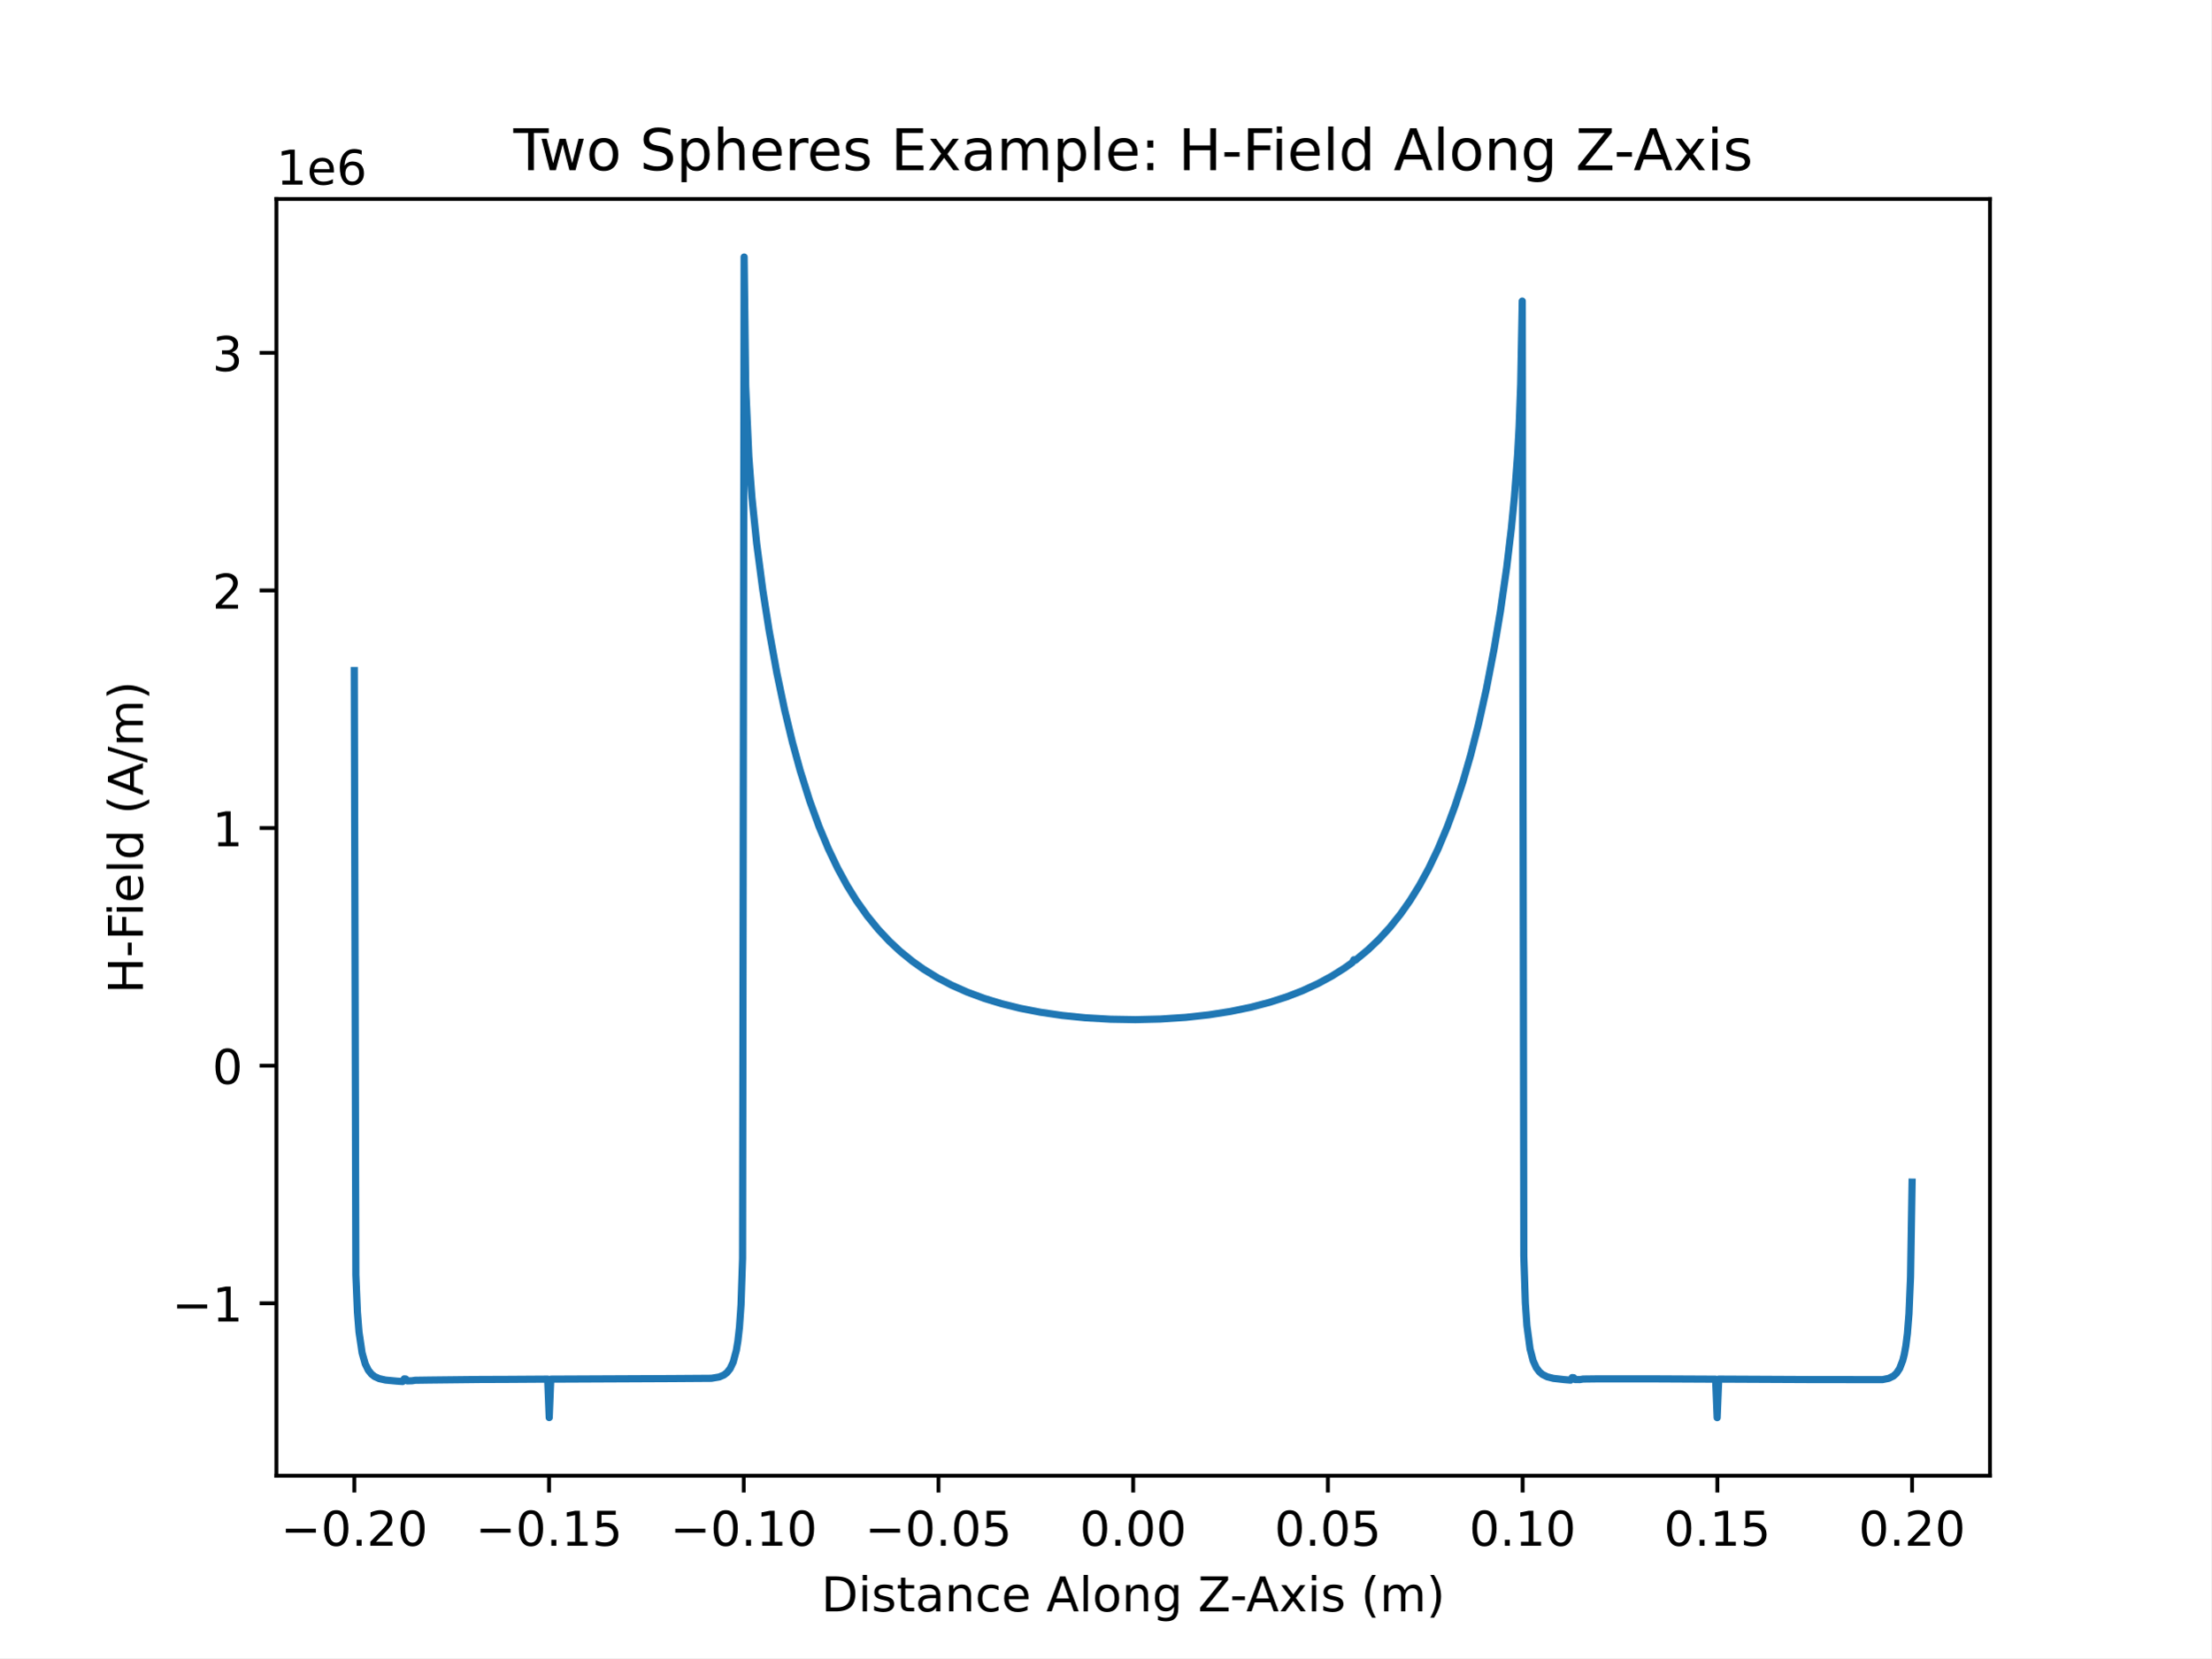
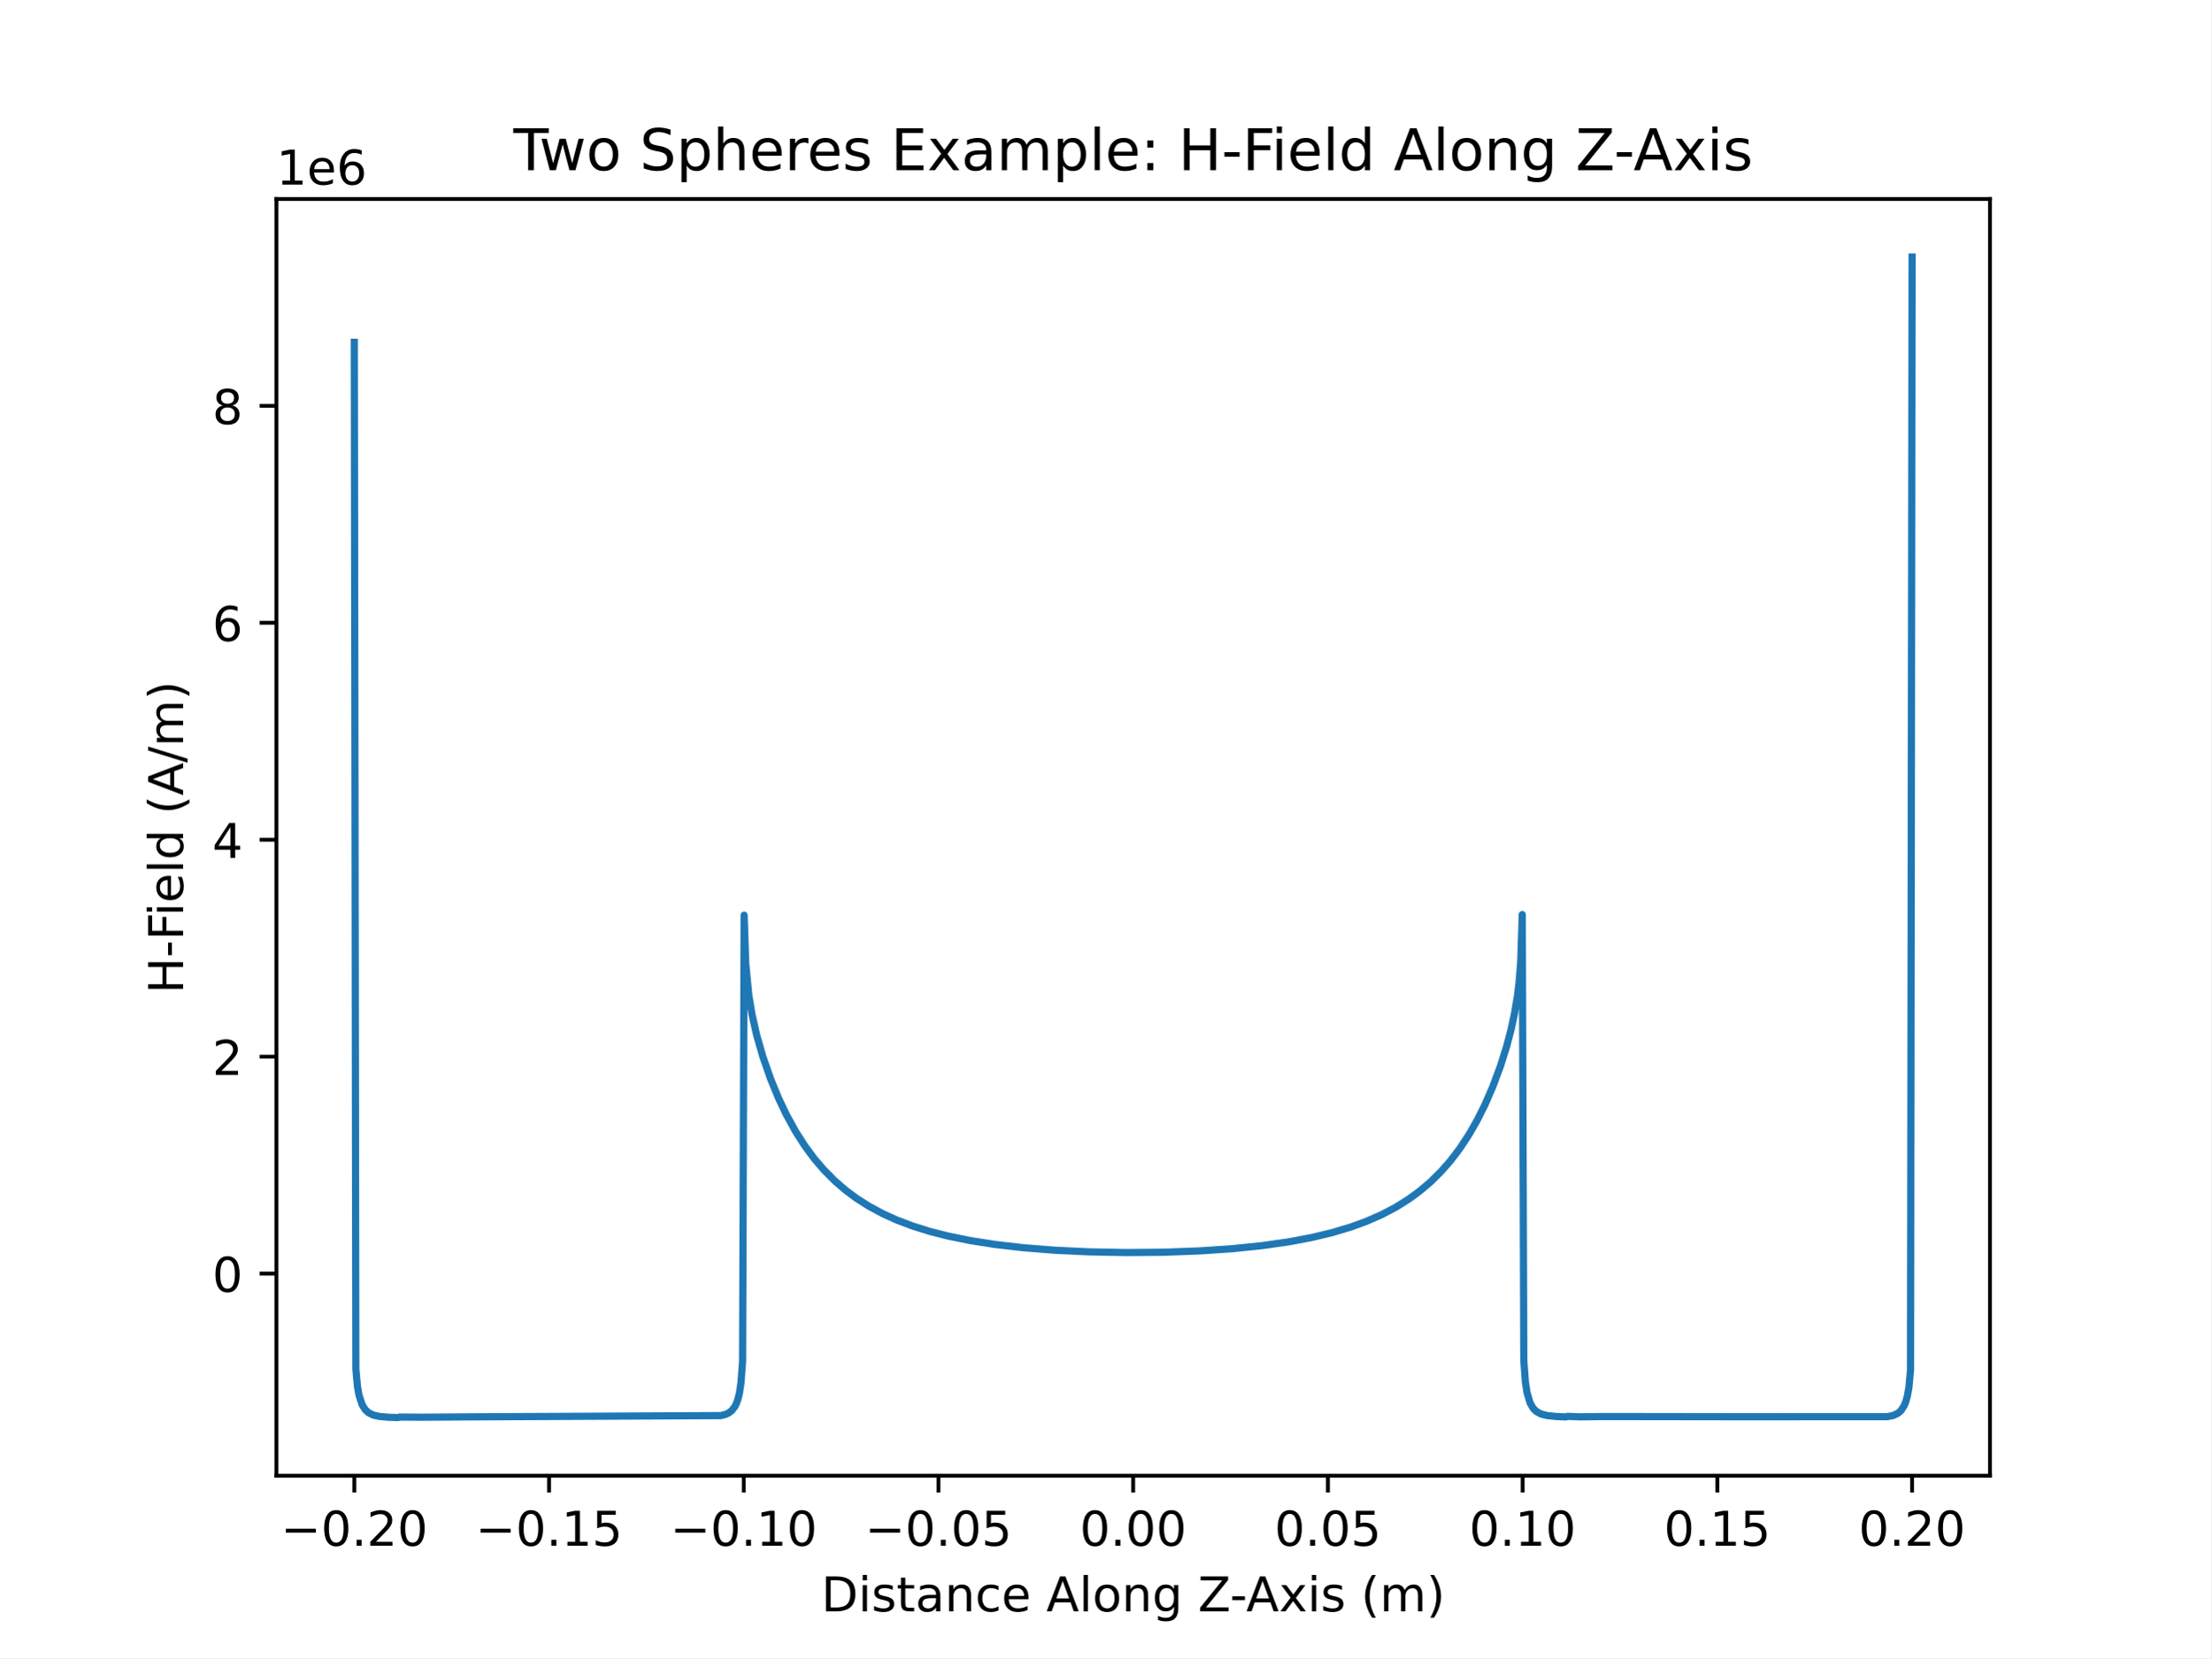
<svg xmlns="http://www.w3.org/2000/svg" xmlns:xlink="http://www.w3.org/1999/xlink" width="460.8pt" height="345.6pt" viewBox="0 0 460.8 345.6" version="1.1">
  <defs>
    <style type="text/css">*{stroke-linejoin: round; stroke-linecap: butt}</style>
  </defs>
  <g id="figure_1">
    <g id="patch_1">
      <path d="M 0 345.6  L 460.8 345.6  L 460.8 0  L 0 0  z " style="fill: #ffffff" />
    </g>
    <g id="axes_1">
      <g id="patch_2">
        <path d="M 57.6 307.584  L 414.72 307.584  L 414.72 41.472  L 57.6 41.472  z " style="fill: #ffffff" />
      </g>
      <g id="matplotlib.axis_1">
        <g id="xtick_1">
          <g id="line2d_1">
            <defs>
-               <path id="m9e5fe40c09" d="M 0 0  L 0 3.5  " style="stroke: #000000; stroke-width: 0.8" />
+               <path id="m76e73dbd8f" d="M 0 0  L 0 3.5  " style="stroke: #000000; stroke-width: 0.8" />
            </defs>
            <g>
-               <use xlink:href="#m9e5fe40c09" x="73.833" y="307.584" style="stroke: #000000; stroke-width: 0.8" />
+               <use xlink:href="#m76e73dbd8f" x="73.833" y="307.584" style="stroke: #000000; stroke-width: 0.8" />
            </g>
          </g>
          <g id="text_1">
            <g transform="translate(58.51007 322.1824) scale(0.1 -0.1)">
              <defs>
                <path id="DejaVuSans-2212" d="M 678 2272  L 4684 2272  L 4684 1741  L 678 1741  L 678 2272  z " transform="scale(0.015625)" />
                <path id="DejaVuSans-30" d="M 2034 4250  Q 1547 4250 1301 3770  Q 1056 3291 1056 2328  Q 1056 1369 1301 889  Q 1547 409 2034 409  Q 2525 409 2770 889  Q 3016 1369 3016 2328  Q 3016 3291 2770 3770  Q 2525 4250 2034 4250  z M 2034 4750  Q 2819 4750 3233 4129  Q 3647 3509 3647 2328  Q 3647 1150 3233 529  Q 2819 -91 2034 -91  Q 1250 -91 836 529  Q 422 1150 422 2328  Q 422 3509 836 4129  Q 1250 4750 2034 4750  z " transform="scale(0.015625)" />
                <path id="DejaVuSans-2e" d="M 684 794  L 1344 794  L 1344 0  L 684 0  L 684 794  z " transform="scale(0.015625)" />
                <path id="DejaVuSans-32" d="M 1228 531  L 3431 531  L 3431 0  L 469 0  L 469 531  Q 828 903 1448 1529  Q 2069 2156 2228 2338  Q 2531 2678 2651 2914  Q 2772 3150 2772 3378  Q 2772 3750 2511 3984  Q 2250 4219 1831 4219  Q 1534 4219 1204 4116  Q 875 4013 500 3803  L 500 4441  Q 881 4594 1212 4672  Q 1544 4750 1819 4750  Q 2544 4750 2975 4387  Q 3406 4025 3406 3419  Q 3406 3131 3298 2873  Q 3191 2616 2906 2266  Q 2828 2175 2409 1742  Q 1991 1309 1228 531  z " transform="scale(0.015625)" />
              </defs>
              <use xlink:href="#DejaVuSans-2212" />
              <use xlink:href="#DejaVuSans-30" transform="translate(83.78906 0)" />
              <use xlink:href="#DejaVuSans-2e" transform="translate(147.4121 0)" />
              <use xlink:href="#DejaVuSans-32" transform="translate(179.1992 0)" />
              <use xlink:href="#DejaVuSans-30" transform="translate(242.8223 0)" />
            </g>
          </g>
        </g>
        <g id="xtick_2">
          <g id="line2d_2">
            <g>
-               <use xlink:href="#m9e5fe40c09" x="114.415" y="307.584" style="stroke: #000000; stroke-width: 0.8" />
+               <use xlink:href="#m76e73dbd8f" x="114.415" y="307.584" style="stroke: #000000; stroke-width: 0.8" />
            </g>
          </g>
          <g id="text_2">
            <g transform="translate(99.09189 322.1824) scale(0.1 -0.1)">
              <defs>
                <path id="DejaVuSans-31" d="M 794 531  L 1825 531  L 1825 4091  L 703 3866  L 703 4441  L 1819 4666  L 2450 4666  L 2450 531  L 3481 531  L 3481 0  L 794 0  L 794 531  z " transform="scale(0.015625)" />
                <path id="DejaVuSans-35" d="M 691 4666  L 3169 4666  L 3169 4134  L 1269 4134  L 1269 2991  Q 1406 3038 1543 3061  Q 1681 3084 1819 3084  Q 2600 3084 3056 2656  Q 3513 2228 3513 1497  Q 3513 744 3044 326  Q 2575 -91 1722 -91  Q 1428 -91 1123 -41  Q 819 9 494 109  L 494 744  Q 775 591 1075 516  Q 1375 441 1709 441  Q 2250 441 2565 725  Q 2881 1009 2881 1497  Q 2881 1984 2565 2268  Q 2250 2553 1709 2553  Q 1456 2553 1204 2497  Q 953 2441 691 2322  L 691 4666  z " transform="scale(0.015625)" />
              </defs>
              <use xlink:href="#DejaVuSans-2212" />
              <use xlink:href="#DejaVuSans-30" transform="translate(83.78906 0)" />
              <use xlink:href="#DejaVuSans-2e" transform="translate(147.4121 0)" />
              <use xlink:href="#DejaVuSans-31" transform="translate(179.1992 0)" />
              <use xlink:href="#DejaVuSans-35" transform="translate(242.8223 0)" />
            </g>
          </g>
        </g>
        <g id="xtick_3">
          <g id="line2d_3">
            <g>
-               <use xlink:href="#m9e5fe40c09" x="154.996" y="307.584" style="stroke: #000000; stroke-width: 0.8" />
+               <use xlink:href="#m76e73dbd8f" x="154.996" y="307.584" style="stroke: #000000; stroke-width: 0.8" />
            </g>
          </g>
          <g id="text_3">
            <g transform="translate(139.6737 322.1824) scale(0.1 -0.1)">
              <use xlink:href="#DejaVuSans-2212" />
              <use xlink:href="#DejaVuSans-30" transform="translate(83.78906 0)" />
              <use xlink:href="#DejaVuSans-2e" transform="translate(147.4121 0)" />
              <use xlink:href="#DejaVuSans-31" transform="translate(179.1992 0)" />
              <use xlink:href="#DejaVuSans-30" transform="translate(242.8223 0)" />
            </g>
          </g>
        </g>
        <g id="xtick_4">
          <g id="line2d_4">
            <g>
-               <use xlink:href="#m9e5fe40c09" x="195.578" y="307.584" style="stroke: #000000; stroke-width: 0.8" />
+               <use xlink:href="#m76e73dbd8f" x="195.578" y="307.584" style="stroke: #000000; stroke-width: 0.8" />
            </g>
          </g>
          <g id="text_4">
            <g transform="translate(180.2555 322.1824) scale(0.1 -0.1)">
              <use xlink:href="#DejaVuSans-2212" />
              <use xlink:href="#DejaVuSans-30" transform="translate(83.78906 0)" />
              <use xlink:href="#DejaVuSans-2e" transform="translate(147.4121 0)" />
              <use xlink:href="#DejaVuSans-30" transform="translate(179.1992 0)" />
              <use xlink:href="#DejaVuSans-35" transform="translate(242.8223 0)" />
            </g>
          </g>
        </g>
        <g id="xtick_5">
          <g id="line2d_5">
            <g>
-               <use xlink:href="#m9e5fe40c09" x="236.16" y="307.584" style="stroke: #000000; stroke-width: 0.8" />
+               <use xlink:href="#m76e73dbd8f" x="236.16" y="307.584" style="stroke: #000000; stroke-width: 0.8" />
            </g>
          </g>
          <g id="text_5">
            <g transform="translate(225.0272 322.1824) scale(0.1 -0.1)">
              <use xlink:href="#DejaVuSans-30" />
              <use xlink:href="#DejaVuSans-2e" transform="translate(63.62305 0)" />
              <use xlink:href="#DejaVuSans-30" transform="translate(95.41016 0)" />
              <use xlink:href="#DejaVuSans-30" transform="translate(159.0332 0)" />
            </g>
          </g>
        </g>
        <g id="xtick_6">
          <g id="line2d_6">
            <g>
-               <use xlink:href="#m9e5fe40c09" x="276.742" y="307.584" style="stroke: #000000; stroke-width: 0.8" />
+               <use xlink:href="#m76e73dbd8f" x="276.742" y="307.584" style="stroke: #000000; stroke-width: 0.8" />
            </g>
          </g>
          <g id="text_6">
            <g transform="translate(265.609 322.1824) scale(0.1 -0.1)">
              <use xlink:href="#DejaVuSans-30" />
              <use xlink:href="#DejaVuSans-2e" transform="translate(63.62305 0)" />
              <use xlink:href="#DejaVuSans-30" transform="translate(95.41016 0)" />
              <use xlink:href="#DejaVuSans-35" transform="translate(159.0332 0)" />
            </g>
          </g>
        </g>
        <g id="xtick_7">
          <g id="line2d_7">
            <g>
-               <use xlink:href="#m9e5fe40c09" x="317.324" y="307.584" style="stroke: #000000; stroke-width: 0.8" />
+               <use xlink:href="#m76e73dbd8f" x="317.324" y="307.584" style="stroke: #000000; stroke-width: 0.8" />
            </g>
          </g>
          <g id="text_7">
            <g transform="translate(306.1908 322.1824) scale(0.1 -0.1)">
              <use xlink:href="#DejaVuSans-30" />
              <use xlink:href="#DejaVuSans-2e" transform="translate(63.62305 0)" />
              <use xlink:href="#DejaVuSans-31" transform="translate(95.41016 0)" />
              <use xlink:href="#DejaVuSans-30" transform="translate(159.0332 0)" />
            </g>
          </g>
        </g>
        <g id="xtick_8">
          <g id="line2d_8">
            <g>
-               <use xlink:href="#m9e5fe40c09" x="357.905" y="307.584" style="stroke: #000000; stroke-width: 0.8" />
+               <use xlink:href="#m76e73dbd8f" x="357.905" y="307.584" style="stroke: #000000; stroke-width: 0.8" />
            </g>
          </g>
          <g id="text_8">
            <g transform="translate(346.7726 322.1824) scale(0.1 -0.1)">
              <use xlink:href="#DejaVuSans-30" />
              <use xlink:href="#DejaVuSans-2e" transform="translate(63.62305 0)" />
              <use xlink:href="#DejaVuSans-31" transform="translate(95.41016 0)" />
              <use xlink:href="#DejaVuSans-35" transform="translate(159.0332 0)" />
            </g>
          </g>
        </g>
        <g id="xtick_9">
          <g id="line2d_9">
            <g>
-               <use xlink:href="#m9e5fe40c09" x="398.487" y="307.584" style="stroke: #000000; stroke-width: 0.8" />
+               <use xlink:href="#m76e73dbd8f" x="398.487" y="307.584" style="stroke: #000000; stroke-width: 0.8" />
            </g>
          </g>
          <g id="text_9">
            <g transform="translate(387.3545 322.1824) scale(0.1 -0.1)">
              <use xlink:href="#DejaVuSans-30" />
              <use xlink:href="#DejaVuSans-2e" transform="translate(63.62305 0)" />
              <use xlink:href="#DejaVuSans-32" transform="translate(95.41016 0)" />
              <use xlink:href="#DejaVuSans-30" transform="translate(159.0332 0)" />
            </g>
          </g>
        </g>
        <g id="text_10">
          <g transform="translate(171.1444 335.8606) scale(0.1 -0.1)">
            <defs>
              <path id="DejaVuSans-44" d="M 1259 4147  L 1259 519  L 2022 519  Q 2988 519 3436 956  Q 3884 1394 3884 2338  Q 3884 3275 3436 3711  Q 2988 4147 2022 4147  L 1259 4147  z M 628 4666  L 1925 4666  Q 3281 4666 3915 4102  Q 4550 3538 4550 2338  Q 4550 1131 3912 565  Q 3275 0 1925 0  L 628 0  L 628 4666  z " transform="scale(0.015625)" />
              <path id="DejaVuSans-69" d="M 603 3500  L 1178 3500  L 1178 0  L 603 0  L 603 3500  z M 603 4863  L 1178 4863  L 1178 4134  L 603 4134  L 603 4863  z " transform="scale(0.015625)" />
              <path id="DejaVuSans-73" d="M 2834 3397  L 2834 2853  Q 2591 2978 2328 3040  Q 2066 3103 1784 3103  Q 1356 3103 1142 2972  Q 928 2841 928 2578  Q 928 2378 1081 2264  Q 1234 2150 1697 2047  L 1894 2003  Q 2506 1872 2764 1633  Q 3022 1394 3022 966  Q 3022 478 2636 193  Q 2250 -91 1575 -91  Q 1294 -91 989 -36  Q 684 19 347 128  L 347 722  Q 666 556 975 473  Q 1284 391 1588 391  Q 1994 391 2212 530  Q 2431 669 2431 922  Q 2431 1156 2273 1281  Q 2116 1406 1581 1522  L 1381 1569  Q 847 1681 609 1914  Q 372 2147 372 2553  Q 372 3047 722 3315  Q 1072 3584 1716 3584  Q 2034 3584 2315 3537  Q 2597 3491 2834 3397  z " transform="scale(0.015625)" />
              <path id="DejaVuSans-74" d="M 1172 4494  L 1172 3500  L 2356 3500  L 2356 3053  L 1172 3053  L 1172 1153  Q 1172 725 1289 603  Q 1406 481 1766 481  L 2356 481  L 2356 0  L 1766 0  Q 1100 0 847 248  Q 594 497 594 1153  L 594 3053  L 172 3053  L 172 3500  L 594 3500  L 594 4494  L 1172 4494  z " transform="scale(0.015625)" />
              <path id="DejaVuSans-61" d="M 2194 1759  Q 1497 1759 1228 1600  Q 959 1441 959 1056  Q 959 750 1161 570  Q 1363 391 1709 391  Q 2188 391 2477 730  Q 2766 1069 2766 1631  L 2766 1759  L 2194 1759  z M 3341 1997  L 3341 0  L 2766 0  L 2766 531  Q 2569 213 2275 61  Q 1981 -91 1556 -91  Q 1019 -91 701 211  Q 384 513 384 1019  Q 384 1609 779 1909  Q 1175 2209 1959 2209  L 2766 2209  L 2766 2266  Q 2766 2663 2505 2880  Q 2244 3097 1772 3097  Q 1472 3097 1187 3025  Q 903 2953 641 2809  L 641 3341  Q 956 3463 1253 3523  Q 1550 3584 1831 3584  Q 2591 3584 2966 3190  Q 3341 2797 3341 1997  z " transform="scale(0.015625)" />
              <path id="DejaVuSans-6e" d="M 3513 2113  L 3513 0  L 2938 0  L 2938 2094  Q 2938 2591 2744 2837  Q 2550 3084 2163 3084  Q 1697 3084 1428 2787  Q 1159 2491 1159 1978  L 1159 0  L 581 0  L 581 3500  L 1159 3500  L 1159 2956  Q 1366 3272 1645 3428  Q 1925 3584 2291 3584  Q 2894 3584 3203 3211  Q 3513 2838 3513 2113  z " transform="scale(0.015625)" />
              <path id="DejaVuSans-63" d="M 3122 3366  L 3122 2828  Q 2878 2963 2633 3030  Q 2388 3097 2138 3097  Q 1578 3097 1268 2742  Q 959 2388 959 1747  Q 959 1106 1268 751  Q 1578 397 2138 397  Q 2388 397 2633 464  Q 2878 531 3122 666  L 3122 134  Q 2881 22 2623 -34  Q 2366 -91 2075 -91  Q 1284 -91 818 406  Q 353 903 353 1747  Q 353 2603 823 3093  Q 1294 3584 2113 3584  Q 2378 3584 2631 3529  Q 2884 3475 3122 3366  z " transform="scale(0.015625)" />
              <path id="DejaVuSans-65" d="M 3597 1894  L 3597 1613  L 953 1613  Q 991 1019 1311 708  Q 1631 397 2203 397  Q 2534 397 2845 478  Q 3156 559 3463 722  L 3463 178  Q 3153 47 2828 -22  Q 2503 -91 2169 -91  Q 1331 -91 842 396  Q 353 884 353 1716  Q 353 2575 817 3079  Q 1281 3584 2069 3584  Q 2775 3584 3186 3129  Q 3597 2675 3597 1894  z M 3022 2063  Q 3016 2534 2758 2815  Q 2500 3097 2075 3097  Q 1594 3097 1305 2825  Q 1016 2553 972 2059  L 3022 2063  z " transform="scale(0.015625)" />
              <path id="DejaVuSans-20" transform="scale(0.015625)" />
              <path id="DejaVuSans-41" d="M 2188 4044  L 1331 1722  L 3047 1722  L 2188 4044  z M 1831 4666  L 2547 4666  L 4325 0  L 3669 0  L 3244 1197  L 1141 1197  L 716 0  L 50 0  L 1831 4666  z " transform="scale(0.015625)" />
              <path id="DejaVuSans-6c" d="M 603 4863  L 1178 4863  L 1178 0  L 603 0  L 603 4863  z " transform="scale(0.015625)" />
              <path id="DejaVuSans-6f" d="M 1959 3097  Q 1497 3097 1228 2736  Q 959 2375 959 1747  Q 959 1119 1226 758  Q 1494 397 1959 397  Q 2419 397 2687 759  Q 2956 1122 2956 1747  Q 2956 2369 2687 2733  Q 2419 3097 1959 3097  z M 1959 3584  Q 2709 3584 3137 3096  Q 3566 2609 3566 1747  Q 3566 888 3137 398  Q 2709 -91 1959 -91  Q 1206 -91 779 398  Q 353 888 353 1747  Q 353 2609 779 3096  Q 1206 3584 1959 3584  z " transform="scale(0.015625)" />
              <path id="DejaVuSans-67" d="M 2906 1791  Q 2906 2416 2648 2759  Q 2391 3103 1925 3103  Q 1463 3103 1205 2759  Q 947 2416 947 1791  Q 947 1169 1205 825  Q 1463 481 1925 481  Q 2391 481 2648 825  Q 2906 1169 2906 1791  z M 3481 434  Q 3481 -459 3084 -895  Q 2688 -1331 1869 -1331  Q 1566 -1331 1297 -1286  Q 1028 -1241 775 -1147  L 775 -588  Q 1028 -725 1275 -790  Q 1522 -856 1778 -856  Q 2344 -856 2625 -561  Q 2906 -266 2906 331  L 2906 616  Q 2728 306 2450 153  Q 2172 0 1784 0  Q 1141 0 747 490  Q 353 981 353 1791  Q 353 2603 747 3093  Q 1141 3584 1784 3584  Q 2172 3584 2450 3431  Q 2728 3278 2906 2969  L 2906 3500  L 3481 3500  L 3481 434  z " transform="scale(0.015625)" />
              <path id="DejaVuSans-5a" d="M 359 4666  L 4025 4666  L 4025 4184  L 1075 531  L 4097 531  L 4097 0  L 288 0  L 288 481  L 3238 4134  L 359 4134  L 359 4666  z " transform="scale(0.015625)" />
              <path id="DejaVuSans-2d" d="M 313 2009  L 1997 2009  L 1997 1497  L 313 1497  L 313 2009  z " transform="scale(0.015625)" />
              <path id="DejaVuSans-78" d="M 3513 3500  L 2247 1797  L 3578 0  L 2900 0  L 1881 1375  L 863 0  L 184 0  L 1544 1831  L 300 3500  L 978 3500  L 1906 2253  L 2834 3500  L 3513 3500  z " transform="scale(0.015625)" />
              <path id="DejaVuSans-28" d="M 1984 4856  Q 1566 4138 1362 3434  Q 1159 2731 1159 2009  Q 1159 1288 1364 580  Q 1569 -128 1984 -844  L 1484 -844  Q 1016 -109 783 600  Q 550 1309 550 2009  Q 550 2706 781 3412  Q 1013 4119 1484 4856  L 1984 4856  z " transform="scale(0.015625)" />
              <path id="DejaVuSans-6d" d="M 3328 2828  Q 3544 3216 3844 3400  Q 4144 3584 4550 3584  Q 5097 3584 5394 3201  Q 5691 2819 5691 2113  L 5691 0  L 5113 0  L 5113 2094  Q 5113 2597 4934 2840  Q 4756 3084 4391 3084  Q 3944 3084 3684 2787  Q 3425 2491 3425 1978  L 3425 0  L 2847 0  L 2847 2094  Q 2847 2600 2669 2842  Q 2491 3084 2119 3084  Q 1678 3084 1418 2786  Q 1159 2488 1159 1978  L 1159 0  L 581 0  L 581 3500  L 1159 3500  L 1159 2956  Q 1356 3278 1631 3431  Q 1906 3584 2284 3584  Q 2666 3584 2933 3390  Q 3200 3197 3328 2828  z " transform="scale(0.015625)" />
              <path id="DejaVuSans-29" d="M 513 4856  L 1013 4856  Q 1481 4119 1714 3412  Q 1947 2706 1947 2009  Q 1947 1309 1714 600  Q 1481 -109 1013 -844  L 513 -844  Q 928 -128 1133 580  Q 1338 1288 1338 2009  Q 1338 2731 1133 3434  Q 928 4138 513 4856  z " transform="scale(0.015625)" />
            </defs>
            <use xlink:href="#DejaVuSans-44" />
            <use xlink:href="#DejaVuSans-69" transform="translate(77.00195 0)" />
            <use xlink:href="#DejaVuSans-73" transform="translate(104.7852 0)" />
            <use xlink:href="#DejaVuSans-74" transform="translate(156.8848 0)" />
            <use xlink:href="#DejaVuSans-61" transform="translate(196.0938 0)" />
            <use xlink:href="#DejaVuSans-6e" transform="translate(257.373 0)" />
            <use xlink:href="#DejaVuSans-63" transform="translate(320.752 0)" />
            <use xlink:href="#DejaVuSans-65" transform="translate(375.7324 0)" />
            <use xlink:href="#DejaVuSans-20" transform="translate(437.2559 0)" />
            <use xlink:href="#DejaVuSans-41" transform="translate(469.043 0)" />
            <use xlink:href="#DejaVuSans-6c" transform="translate(537.4512 0)" />
            <use xlink:href="#DejaVuSans-6f" transform="translate(565.2344 0)" />
            <use xlink:href="#DejaVuSans-6e" transform="translate(626.416 0)" />
            <use xlink:href="#DejaVuSans-67" transform="translate(689.7949 0)" />
            <use xlink:href="#DejaVuSans-20" transform="translate(753.2715 0)" />
            <use xlink:href="#DejaVuSans-5a" transform="translate(785.0586 0)" />
            <use xlink:href="#DejaVuSans-2d" transform="translate(851.8145 0)" />
            <use xlink:href="#DejaVuSans-41" transform="translate(885.6484 0)" />
            <use xlink:href="#DejaVuSans-78" transform="translate(954.0566 0)" />
            <use xlink:href="#DejaVuSans-69" transform="translate(1013.236 0)" />
            <use xlink:href="#DejaVuSans-73" transform="translate(1041.02 0)" />
            <use xlink:href="#DejaVuSans-20" transform="translate(1093.119 0)" />
            <use xlink:href="#DejaVuSans-28" transform="translate(1124.906 0)" />
            <use xlink:href="#DejaVuSans-6d" transform="translate(1163.92 0)" />
            <use xlink:href="#DejaVuSans-29" transform="translate(1261.332 0)" />
          </g>
        </g>
      </g>
      <g id="matplotlib.axis_2">
        <g id="ytick_1">
          <g id="line2d_10">
            <defs>
-               <path id="mc737380bbe" d="M 0 0  L -3.5 0  " style="stroke: #000000; stroke-width: 0.8" />
+               <path id="m31a290375d" d="M 0 0  L -3.5 0  " style="stroke: #000000; stroke-width: 0.8" />
            </defs>
            <g>
-               <use xlink:href="#mc737380bbe" x="57.6" y="271.652" style="stroke: #000000; stroke-width: 0.8" />
+               <use xlink:href="#m31a290375d" x="57.6" y="265.461" style="stroke: #000000; stroke-width: 0.8" />
            </g>
          </g>
          <g id="text_11">
-             <g transform="translate(35.85781 275.4515) scale(0.1 -0.1)">
-               <use xlink:href="#DejaVuSans-2212" />
-               <use xlink:href="#DejaVuSans-31" transform="translate(83.78906 0)" />
+             <g transform="translate(44.2375 269.2598) scale(0.1 -0.1)">
+               <use xlink:href="#DejaVuSans-30" />
            </g>
          </g>
        </g>
        <g id="ytick_2">
          <g id="line2d_11">
            <g>
-               <use xlink:href="#mc737380bbe" x="57.6" y="222.123" style="stroke: #000000; stroke-width: 0.8" />
+               <use xlink:href="#m31a290375d" x="57.6" y="220.242" style="stroke: #000000; stroke-width: 0.8" />
            </g>
          </g>
          <g id="text_12">
-             <g transform="translate(44.2375 225.9222) scale(0.1 -0.1)">
-               <use xlink:href="#DejaVuSans-30" />
+             <g transform="translate(44.2375 224.0413) scale(0.1 -0.1)">
+               <use xlink:href="#DejaVuSans-32" />
            </g>
          </g>
        </g>
        <g id="ytick_3">
          <g id="line2d_12">
            <g>
-               <use xlink:href="#mc737380bbe" x="57.6" y="172.594" style="stroke: #000000; stroke-width: 0.8" />
+               <use xlink:href="#m31a290375d" x="57.6" y="175.024" style="stroke: #000000; stroke-width: 0.8" />
            </g>
          </g>
          <g id="text_13">
-             <g transform="translate(44.2375 176.3929) scale(0.1 -0.1)">
-               <use xlink:href="#DejaVuSans-31" />
+             <g transform="translate(44.2375 178.8227) scale(0.1 -0.1)">
+               <defs>
+                 <path id="DejaVuSans-34" d="M 2419 4116  L 825 1625  L 2419 1625  L 2419 4116  z M 2253 4666  L 3047 4666  L 3047 1625  L 3713 1625  L 3713 1100  L 3047 1100  L 3047 0  L 2419 0  L 2419 1100  L 313 1100  L 313 1709  L 2253 4666  z " transform="scale(0.015625)" />
+               </defs>
+               <use xlink:href="#DejaVuSans-34" />
            </g>
          </g>
        </g>
        <g id="ytick_4">
          <g id="line2d_13">
            <g>
-               <use xlink:href="#mc737380bbe" x="57.6" y="123.064" style="stroke: #000000; stroke-width: 0.8" />
+               <use xlink:href="#m31a290375d" x="57.6" y="129.805" style="stroke: #000000; stroke-width: 0.8" />
            </g>
          </g>
          <g id="text_14">
-             <g transform="translate(44.2375 126.8636) scale(0.1 -0.1)">
-               <use xlink:href="#DejaVuSans-32" />
+             <g transform="translate(44.2375 133.6042) scale(0.1 -0.1)">
+               <defs>
+                 <path id="DejaVuSans-36" d="M 2113 2584  Q 1688 2584 1439 2293  Q 1191 2003 1191 1497  Q 1191 994 1439 701  Q 1688 409 2113 409  Q 2538 409 2786 701  Q 3034 994 3034 1497  Q 3034 2003 2786 2293  Q 2538 2584 2113 2584  z M 3366 4563  L 3366 3988  Q 3128 4100 2886 4159  Q 2644 4219 2406 4219  Q 1781 4219 1451 3797  Q 1122 3375 1075 2522  Q 1259 2794 1537 2939  Q 1816 3084 2150 3084  Q 2853 3084 3261 2657  Q 3669 2231 3669 1497  Q 3669 778 3244 343  Q 2819 -91 2113 -91  Q 1303 -91 875 529  Q 447 1150 447 2328  Q 447 3434 972 4092  Q 1497 4750 2381 4750  Q 2619 4750 2861 4703  Q 3103 4656 3366 4563  z " transform="scale(0.015625)" />
+               </defs>
+               <use xlink:href="#DejaVuSans-36" />
            </g>
          </g>
        </g>
        <g id="ytick_5">
          <g id="line2d_14">
            <g>
-               <use xlink:href="#mc737380bbe" x="57.6" y="73.535" style="stroke: #000000; stroke-width: 0.8" />
+               <use xlink:href="#m31a290375d" x="57.6" y="84.586" style="stroke: #000000; stroke-width: 0.8" />
            </g>
          </g>
          <g id="text_15">
-             <g transform="translate(44.2375 77.33425) scale(0.1 -0.1)">
-               <defs>
-                 <path id="DejaVuSans-33" d="M 2597 2516  Q 3050 2419 3304 2112  Q 3559 1806 3559 1356  Q 3559 666 3084 287  Q 2609 -91 1734 -91  Q 1441 -91 1130 -33  Q 819 25 488 141  L 488 750  Q 750 597 1062 519  Q 1375 441 1716 441  Q 2309 441 2620 675  Q 2931 909 2931 1356  Q 2931 1769 2642 2001  Q 2353 2234 1838 2234  L 1294 2234  L 1294 2753  L 1863 2753  Q 2328 2753 2575 2939  Q 2822 3125 2822 3475  Q 2822 3834 2567 4026  Q 2313 4219 1838 4219  Q 1578 4219 1281 4162  Q 984 4106 628 3988  L 628 4550  Q 988 4650 1302 4700  Q 1616 4750 1894 4750  Q 2613 4750 3031 4423  Q 3450 4097 3450 3541  Q 3450 3153 3228 2886  Q 3006 2619 2597 2516  z " transform="scale(0.015625)" />
-               </defs>
-               <use xlink:href="#DejaVuSans-33" />
+             <g transform="translate(44.2375 88.3857) scale(0.1 -0.1)">
+               <defs>
+                 <path id="DejaVuSans-38" d="M 2034 2216  Q 1584 2216 1326 1975  Q 1069 1734 1069 1313  Q 1069 891 1326 650  Q 1584 409 2034 409  Q 2484 409 2743 651  Q 3003 894 3003 1313  Q 3003 1734 2745 1975  Q 2488 2216 2034 2216  z M 1403 2484  Q 997 2584 770 2862  Q 544 3141 544 3541  Q 544 4100 942 4425  Q 1341 4750 2034 4750  Q 2731 4750 3128 4425  Q 3525 4100 3525 3541  Q 3525 3141 3298 2862  Q 3072 2584 2669 2484  Q 3125 2378 3379 2068  Q 3634 1759 3634 1313  Q 3634 634 3220 271  Q 2806 -91 2034 -91  Q 1263 -91 848 271  Q 434 634 434 1313  Q 434 1759 690 2068  Q 947 2378 1403 2484  z M 1172 3481  Q 1172 3119 1398 2916  Q 1625 2713 2034 2713  Q 2441 2713 2670 2916  Q 2900 3119 2900 3481  Q 2900 3844 2670 4047  Q 2441 4250 2034 4250  Q 1625 4250 1398 4047  Q 1172 3844 1172 3481  z " transform="scale(0.015625)" />
+               </defs>
+               <use xlink:href="#DejaVuSans-38" />
            </g>
          </g>
        </g>
        <g id="text_16">
-           <g transform="translate(29.77812 207.0999) rotate(-90) scale(0.1 -0.1)">
+           <g transform="translate(38.15781 207.0999) rotate(-90) scale(0.1 -0.1)">
            <defs>
              <path id="DejaVuSans-48" d="M 628 4666  L 1259 4666  L 1259 2753  L 3553 2753  L 3553 4666  L 4184 4666  L 4184 0  L 3553 0  L 3553 2222  L 1259 2222  L 1259 0  L 628 0  L 628 4666  z " transform="scale(0.015625)" />
              <path id="DejaVuSans-46" d="M 628 4666  L 3309 4666  L 3309 4134  L 1259 4134  L 1259 2759  L 3109 2759  L 3109 2228  L 1259 2228  L 1259 0  L 628 0  L 628 4666  z " transform="scale(0.015625)" />
              <path id="DejaVuSans-64" d="M 2906 2969  L 2906 4863  L 3481 4863  L 3481 0  L 2906 0  L 2906 525  Q 2725 213 2448 61  Q 2172 -91 1784 -91  Q 1150 -91 751 415  Q 353 922 353 1747  Q 353 2572 751 3078  Q 1150 3584 1784 3584  Q 2172 3584 2448 3432  Q 2725 3281 2906 2969  z M 947 1747  Q 947 1113 1208 752  Q 1469 391 1925 391  Q 2381 391 2643 752  Q 2906 1113 2906 1747  Q 2906 2381 2643 2742  Q 2381 3103 1925 3103  Q 1469 3103 1208 2742  Q 947 2381 947 1747  z " transform="scale(0.015625)" />
              <path id="DejaVuSans-2f" d="M 1625 4666  L 2156 4666  L 531 -594  L 0 -594  L 1625 4666  z " transform="scale(0.015625)" />
            </defs>
            <use xlink:href="#DejaVuSans-48" />
            <use xlink:href="#DejaVuSans-2d" transform="translate(75.19531 0)" />
            <use xlink:href="#DejaVuSans-46" transform="translate(111.2793 0)" />
            <use xlink:href="#DejaVuSans-69" transform="translate(161.5488 0)" />
            <use xlink:href="#DejaVuSans-65" transform="translate(189.332 0)" />
            <use xlink:href="#DejaVuSans-6c" transform="translate(250.8555 0)" />
            <use xlink:href="#DejaVuSans-64" transform="translate(278.6387 0)" />
            <use xlink:href="#DejaVuSans-20" transform="translate(342.1152 0)" />
            <use xlink:href="#DejaVuSans-28" transform="translate(373.9023 0)" />
            <use xlink:href="#DejaVuSans-41" transform="translate(412.916 0)" />
            <use xlink:href="#DejaVuSans-2f" transform="translate(481.3242 0)" />
            <use xlink:href="#DejaVuSans-6d" transform="translate(515.0156 0)" />
            <use xlink:href="#DejaVuSans-29" transform="translate(612.4277 0)" />
          </g>
        </g>
        <g id="text_17">
          <g transform="translate(57.6 38.472) scale(0.1 -0.1)">
-             <defs>
-               <path id="DejaVuSans-36" d="M 2113 2584  Q 1688 2584 1439 2293  Q 1191 2003 1191 1497  Q 1191 994 1439 701  Q 1688 409 2113 409  Q 2538 409 2786 701  Q 3034 994 3034 1497  Q 3034 2003 2786 2293  Q 2538 2584 2113 2584  z M 3366 4563  L 3366 3988  Q 3128 4100 2886 4159  Q 2644 4219 2406 4219  Q 1781 4219 1451 3797  Q 1122 3375 1075 2522  Q 1259 2794 1537 2939  Q 1816 3084 2150 3084  Q 2853 3084 3261 2657  Q 3669 2231 3669 1497  Q 3669 778 3244 343  Q 2819 -91 2113 -91  Q 1303 -91 875 529  Q 447 1150 447 2328  Q 447 3434 972 4092  Q 1497 4750 2381 4750  Q 2619 4750 2861 4703  Q 3103 4656 3366 4563  z " transform="scale(0.015625)" />
-             </defs>
            <use xlink:href="#DejaVuSans-31" />
            <use xlink:href="#DejaVuSans-65" transform="translate(63.62305 0)" />
            <use xlink:href="#DejaVuSans-36" transform="translate(125.1465 0)" />
          </g>
        </g>
      </g>
      <g id="line2d_15">
-         <path d="M 73.833 139.768  L 74.158 265.739  L 74.483 273.496  L 74.808 277.583  L 75.458 281.984  L 76.108 284.27  L 76.758 285.594  L 77.408 286.402  L 78.057 286.911  L 79.032 287.356  L 80.332 287.65  L 82.607 287.866  L 83.907 287.955  L 84.232 287.409  L 84.557 287.435  L 84.882 287.825  L 85.857 287.801  L 86.507 287.694  L 89.432 287.651  L 100.481 287.526  L 104.706 287.517  L 114.13 287.455  L 114.455 295.472  L 114.78 287.461  L 139.804 287.345  L 148.253 287.285  L 149.878 287.009  L 150.853 286.596  L 151.503 286.097  L 152.153 285.276  L 152.803 283.895  L 153.453 281.459  L 153.778 279.506  L 154.103 276.636  L 154.428 271.974  L 154.753 262.276  L 155.078 53.568  L 155.403 80.488  L 156.053 95.113  L 156.703 103.688  L 157.677 113.155  L 158.977 123.074  L 160.277 131.377  L 161.902 140.301  L 163.527 148.013  L 165.152 154.751  L 166.777 160.673  L 168.727 166.873  L 170.677 172.24  L 172.627 176.909  L 174.576 180.987  L 176.526 184.563  L 178.476 187.711  L 180.751 190.921  L 183.026 193.71  L 185.301 196.142  L 187.576 198.27  L 190.175 200.382  L 192.45 201.998  L 195.375 203.797  L 198.3 205.331  L 201.55 206.776  L 205.124 208.1  L 208.699 209.191  L 212.599 210.158  L 216.824 210.983  L 221.373 211.65  L 226.248 212.143  L 231.448 212.444  L 236.647 212.53  L 241.847 212.404  L 247.047 212.061  L 251.922 211.524  L 256.471 210.811  L 260.696 209.937  L 264.596 208.915  L 268.17 207.765  L 271.42 206.509  L 274.67 205.014  L 277.595 203.425  L 280.195 201.785  L 281.82 200.634  L 282.145 200.04  L 282.47 200.143  L 285.069 197.99  L 287.344 195.823  L 289.619 193.345  L 291.894 190.503  L 293.844 187.726  L 295.794 184.582  L 297.744 181.011  L 299.693 176.939  L 301.643 172.278  L 303.268 167.866  L 304.893 162.895  L 306.518 157.273  L 308.143 150.885  L 309.768 143.586  L 311.393 135.171  L 312.693 127.407  L 313.993 118.344  L 314.968 110.169  L 315.617 103.52  L 316.267 94.867  L 316.592 88.904  L 316.917 80.118  L 317.242 62.748  L 317.567 261.809  L 317.892 271.579  L 318.217 276.279  L 318.867 281.153  L 319.517 283.634  L 320.167 285.062  L 320.817 285.934  L 321.467 286.485  L 322.442 286.972  L 323.742 287.303  L 326.017 287.562  L 327.317 287.67  L 327.642 287.133  L 327.967 287.164  L 328.292 287.556  L 329.267 287.557  L 329.917 287.441  L 333.166 287.401  L 344.866 287.405  L 357.54 287.469  L 357.865 295.488  L 358.19 287.454  L 377.689 287.551  L 392.313 287.564  L 393.613 287.296  L 394.588 286.818  L 395.237 286.23  L 395.887 285.25  L 396.537 283.571  L 396.862 282.285  L 397.187 280.507  L 397.512 277.931  L 397.837 273.878  L 398.162 266.178  L 398.487 246.398  L 398.487 246.398  " clip-path="url(#p8a7fcd79d2)" style="fill: none; stroke: #1f77b4; stroke-width: 1.5; stroke-linecap: square" />
+         <path d="M 73.833 71.349  L 74.158 285.36  L 74.483 288.901  L 74.808 290.766  L 75.458 292.775  L 76.108 293.819  L 76.758 294.423  L 77.732 294.921  L 79.032 295.228  L 80.982 295.399  L 82.932 295.467  L 83.257 295.357  L 87.807 295.39  L 98.856 295.315  L 150.203 295.056  L 151.178 294.813  L 151.828 294.519  L 152.478 294.03  L 153.128 293.191  L 153.453 292.547  L 153.778 291.649  L 154.103 290.33  L 154.428 288.188  L 154.753 283.735  L 155.078 190.755  L 155.403 200.742  L 156.053 207.445  L 156.703 211.372  L 157.677 215.704  L 158.977 220.238  L 160.602 224.9  L 162.227 228.853  L 163.852 232.278  L 165.802 235.829  L 167.752 238.877  L 169.702 241.509  L 171.652 243.793  L 173.926 246.09  L 176.201 248.058  L 178.476 249.753  L 181.076 251.412  L 184.001 252.986  L 186.926 254.309  L 190.175 255.539  L 193.75 256.656  L 197.65 257.65  L 202.2 258.574  L 207.399 259.388  L 213.249 260.064  L 219.749 260.582  L 226.898 260.928  L 234.698 261.078  L 242.497 261.011  L 249.972 260.733  L 256.796 260.27  L 262.971 259.639  L 268.495 258.854  L 273.37 257.938  L 277.595 256.926  L 281.495 255.76  L 284.744 254.575  L 287.994 253.148  L 290.919 251.605  L 293.519 249.982  L 295.794 248.324  L 298.069 246.401  L 300.343 244.158  L 302.293 241.93  L 304.243 239.365  L 306.193 236.397  L 307.818 233.556  L 309.443 230.314  L 311.068 226.584  L 312.693 222.225  L 313.993 218.087  L 314.968 214.356  L 315.617 211.321  L 316.267 207.371  L 316.592 204.649  L 316.917 200.638  L 317.242 190.623  L 317.567 283.566  L 317.892 288.026  L 318.217 290.171  L 318.867 292.395  L 319.517 293.528  L 320.167 294.18  L 321.142 294.718  L 322.442 295.052  L 324.392 295.246  L 326.342 295.331  L 326.667 295.213  L 329.267 295.315  L 334.141 295.251  L 362.415 295.291  L 393.288 295.279  L 394.588 295.015  L 395.562 294.547  L 396.212 293.959  L 396.862 292.926  L 397.187 292.108  L 397.512 290.924  L 397.837 289.061  L 398.162 285.525  L 398.487 53.568  L 398.487 53.568  " clip-path="url(#pd1f85145e6)" style="fill: none; stroke: #1f77b4; stroke-width: 1.5; stroke-linecap: square" />
      </g>
      <g id="patch_3">
        <path d="M 57.6 307.584  L 57.6 41.472  " style="fill: none; stroke: #000000; stroke-width: 0.8; stroke-linejoin: miter; stroke-linecap: square" />
      </g>
      <g id="patch_4">
        <path d="M 414.72 307.584  L 414.72 41.472  " style="fill: none; stroke: #000000; stroke-width: 0.8; stroke-linejoin: miter; stroke-linecap: square" />
      </g>
      <g id="patch_5">
        <path d="M 57.6 307.584  L 414.72 307.584  " style="fill: none; stroke: #000000; stroke-width: 0.8; stroke-linejoin: miter; stroke-linecap: square" />
      </g>
      <g id="patch_6">
        <path d="M 57.6 41.472  L 414.72 41.472  " style="fill: none; stroke: #000000; stroke-width: 0.8; stroke-linejoin: miter; stroke-linecap: square" />
      </g>
      <g id="text_18">
        <g transform="translate(106.9941 35.472) scale(0.12 -0.12)">
          <defs>
            <path id="DejaVuSans-54" d="M -19 4666  L 3928 4666  L 3928 4134  L 2272 4134  L 2272 0  L 1638 0  L 1638 4134  L -19 4134  L -19 4666  z " transform="scale(0.015625)" />
            <path id="DejaVuSans-77" d="M 269 3500  L 844 3500  L 1563 769  L 2278 3500  L 2956 3500  L 3675 769  L 4391 3500  L 4966 3500  L 4050 0  L 3372 0  L 2619 2869  L 1863 0  L 1184 0  L 269 3500  z " transform="scale(0.015625)" />
            <path id="DejaVuSans-53" d="M 3425 4513  L 3425 3897  Q 3066 4069 2747 4153  Q 2428 4238 2131 4238  Q 1616 4238 1336 4038  Q 1056 3838 1056 3469  Q 1056 3159 1242 3001  Q 1428 2844 1947 2747  L 2328 2669  Q 3034 2534 3370 2195  Q 3706 1856 3706 1288  Q 3706 609 3251 259  Q 2797 -91 1919 -91  Q 1588 -91 1214 -16  Q 841 59 441 206  L 441 856  Q 825 641 1194 531  Q 1563 422 1919 422  Q 2459 422 2753 634  Q 3047 847 3047 1241  Q 3047 1584 2836 1778  Q 2625 1972 2144 2069  L 1759 2144  Q 1053 2284 737 2584  Q 422 2884 422 3419  Q 422 4038 858 4394  Q 1294 4750 2059 4750  Q 2388 4750 2728 4690  Q 3069 4631 3425 4513  z " transform="scale(0.015625)" />
            <path id="DejaVuSans-70" d="M 1159 525  L 1159 -1331  L 581 -1331  L 581 3500  L 1159 3500  L 1159 2969  Q 1341 3281 1617 3432  Q 1894 3584 2278 3584  Q 2916 3584 3314 3078  Q 3713 2572 3713 1747  Q 3713 922 3314 415  Q 2916 -91 2278 -91  Q 1894 -91 1617 61  Q 1341 213 1159 525  z M 3116 1747  Q 3116 2381 2855 2742  Q 2594 3103 2138 3103  Q 1681 3103 1420 2742  Q 1159 2381 1159 1747  Q 1159 1113 1420 752  Q 1681 391 2138 391  Q 2594 391 2855 752  Q 3116 1113 3116 1747  z " transform="scale(0.015625)" />
            <path id="DejaVuSans-68" d="M 3513 2113  L 3513 0  L 2938 0  L 2938 2094  Q 2938 2591 2744 2837  Q 2550 3084 2163 3084  Q 1697 3084 1428 2787  Q 1159 2491 1159 1978  L 1159 0  L 581 0  L 581 4863  L 1159 4863  L 1159 2956  Q 1366 3272 1645 3428  Q 1925 3584 2291 3584  Q 2894 3584 3203 3211  Q 3513 2838 3513 2113  z " transform="scale(0.015625)" />
            <path id="DejaVuSans-72" d="M 2631 2963  Q 2534 3019 2420 3045  Q 2306 3072 2169 3072  Q 1681 3072 1420 2755  Q 1159 2438 1159 1844  L 1159 0  L 581 0  L 581 3500  L 1159 3500  L 1159 2956  Q 1341 3275 1631 3429  Q 1922 3584 2338 3584  Q 2397 3584 2469 3576  Q 2541 3569 2628 3553  L 2631 2963  z " transform="scale(0.015625)" />
            <path id="DejaVuSans-45" d="M 628 4666  L 3578 4666  L 3578 4134  L 1259 4134  L 1259 2753  L 3481 2753  L 3481 2222  L 1259 2222  L 1259 531  L 3634 531  L 3634 0  L 628 0  L 628 4666  z " transform="scale(0.015625)" />
            <path id="DejaVuSans-3a" d="M 750 794  L 1409 794  L 1409 0  L 750 0  L 750 794  z M 750 3309  L 1409 3309  L 1409 2516  L 750 2516  L 750 3309  z " transform="scale(0.015625)" />
          </defs>
          <use xlink:href="#DejaVuSans-54" />
          <use xlink:href="#DejaVuSans-77" transform="translate(44.58398 0)" />
          <use xlink:href="#DejaVuSans-6f" transform="translate(126.3711 0)" />
          <use xlink:href="#DejaVuSans-20" transform="translate(187.5527 0)" />
          <use xlink:href="#DejaVuSans-53" transform="translate(219.3398 0)" />
          <use xlink:href="#DejaVuSans-70" transform="translate(282.8164 0)" />
          <use xlink:href="#DejaVuSans-68" transform="translate(346.293 0)" />
          <use xlink:href="#DejaVuSans-65" transform="translate(409.6719 0)" />
          <use xlink:href="#DejaVuSans-72" transform="translate(471.1953 0)" />
          <use xlink:href="#DejaVuSans-65" transform="translate(510.0586 0)" />
          <use xlink:href="#DejaVuSans-73" transform="translate(571.582 0)" />
          <use xlink:href="#DejaVuSans-20" transform="translate(623.6816 0)" />
          <use xlink:href="#DejaVuSans-45" transform="translate(655.4688 0)" />
          <use xlink:href="#DejaVuSans-78" transform="translate(718.6523 0)" />
          <use xlink:href="#DejaVuSans-61" transform="translate(777.832 0)" />
          <use xlink:href="#DejaVuSans-6d" transform="translate(839.1113 0)" />
          <use xlink:href="#DejaVuSans-70" transform="translate(936.5234 0)" />
          <use xlink:href="#DejaVuSans-6c" transform="translate(1000 0)" />
          <use xlink:href="#DejaVuSans-65" transform="translate(1027.783 0)" />
          <use xlink:href="#DejaVuSans-3a" transform="translate(1089.307 0)" />
          <use xlink:href="#DejaVuSans-20" transform="translate(1122.998 0)" />
          <use xlink:href="#DejaVuSans-48" transform="translate(1154.785 0)" />
          <use xlink:href="#DejaVuSans-2d" transform="translate(1229.98 0)" />
          <use xlink:href="#DejaVuSans-46" transform="translate(1266.064 0)" />
          <use xlink:href="#DejaVuSans-69" transform="translate(1316.334 0)" />
          <use xlink:href="#DejaVuSans-65" transform="translate(1344.117 0)" />
          <use xlink:href="#DejaVuSans-6c" transform="translate(1405.641 0)" />
          <use xlink:href="#DejaVuSans-64" transform="translate(1433.424 0)" />
          <use xlink:href="#DejaVuSans-20" transform="translate(1496.9 0)" />
          <use xlink:href="#DejaVuSans-41" transform="translate(1528.688 0)" />
          <use xlink:href="#DejaVuSans-6c" transform="translate(1597.096 0)" />
          <use xlink:href="#DejaVuSans-6f" transform="translate(1624.879 0)" />
          <use xlink:href="#DejaVuSans-6e" transform="translate(1686.061 0)" />
          <use xlink:href="#DejaVuSans-67" transform="translate(1749.439 0)" />
          <use xlink:href="#DejaVuSans-20" transform="translate(1812.916 0)" />
          <use xlink:href="#DejaVuSans-5a" transform="translate(1844.703 0)" />
          <use xlink:href="#DejaVuSans-2d" transform="translate(1911.459 0)" />
          <use xlink:href="#DejaVuSans-41" transform="translate(1945.293 0)" />
          <use xlink:href="#DejaVuSans-78" transform="translate(2013.701 0)" />
          <use xlink:href="#DejaVuSans-69" transform="translate(2072.881 0)" />
          <use xlink:href="#DejaVuSans-73" transform="translate(2100.664 0)" />
        </g>
      </g>
    </g>
  </g>
  <defs>
-     <clipPath id="p8a7fcd79d2">
+     <clipPath id="pd1f85145e6">
      <rect x="57.6" y="41.472" width="357.12" height="266.112" />
    </clipPath>
  </defs>
</svg>
